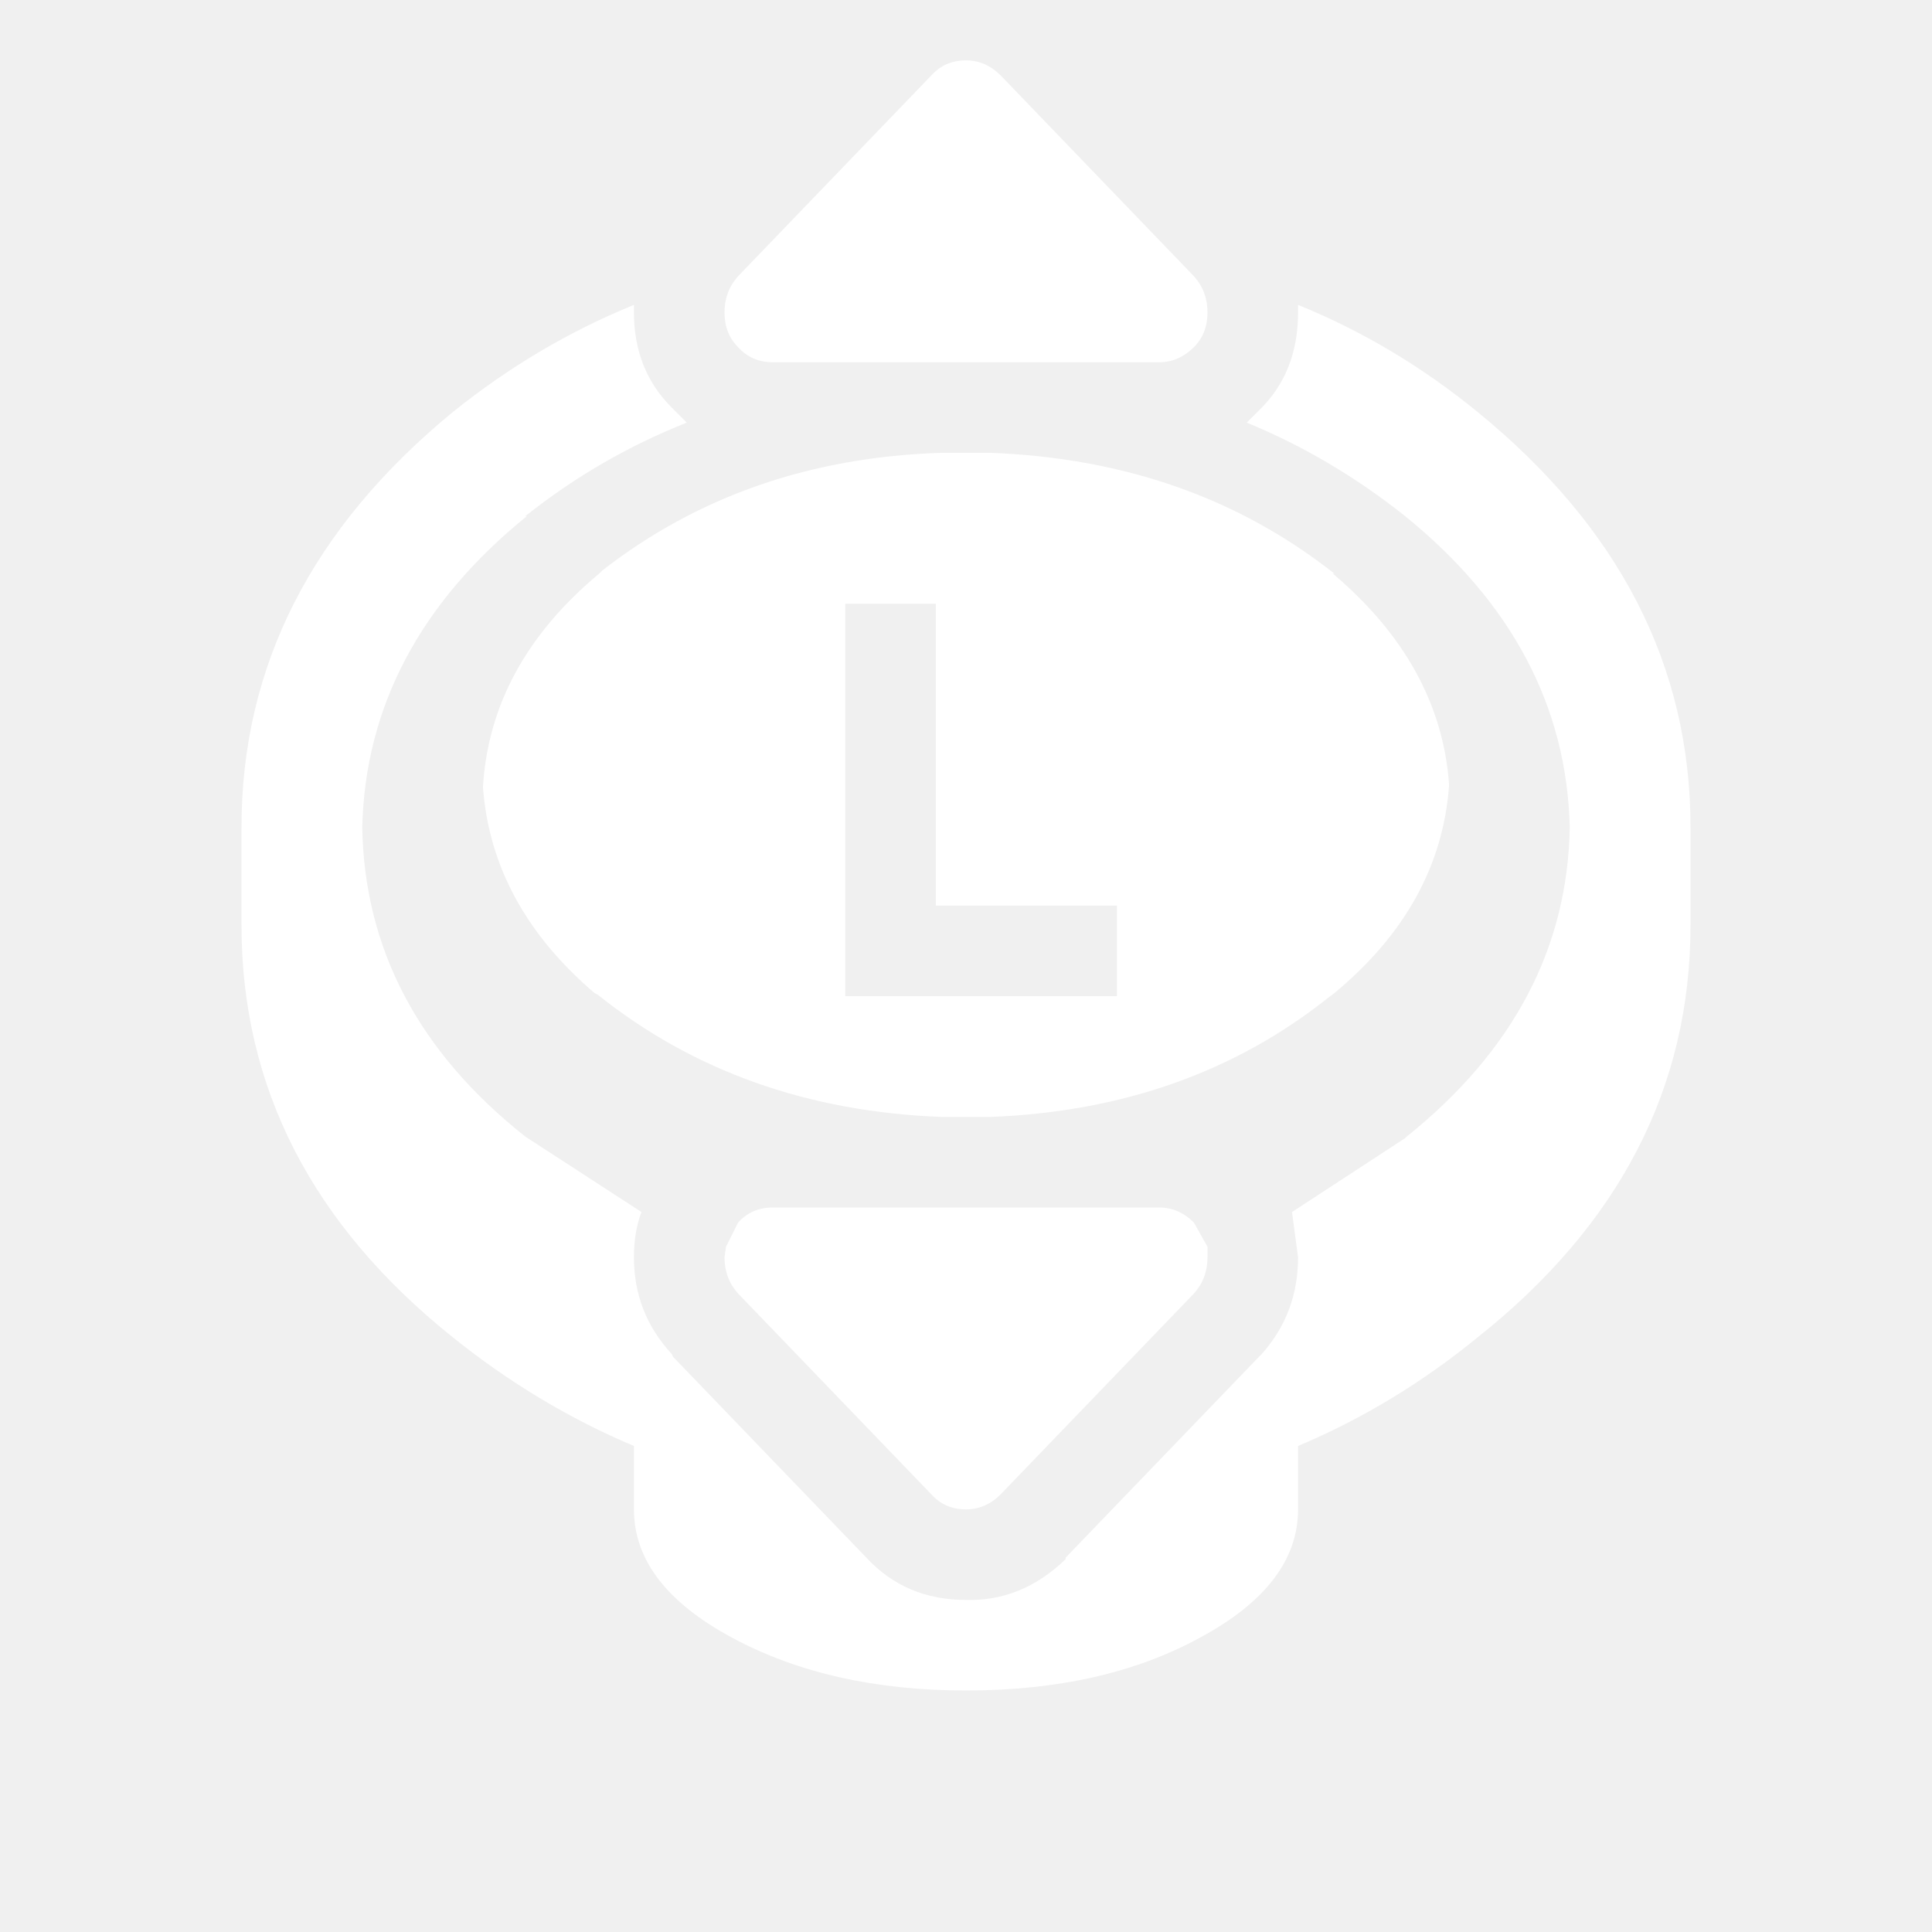
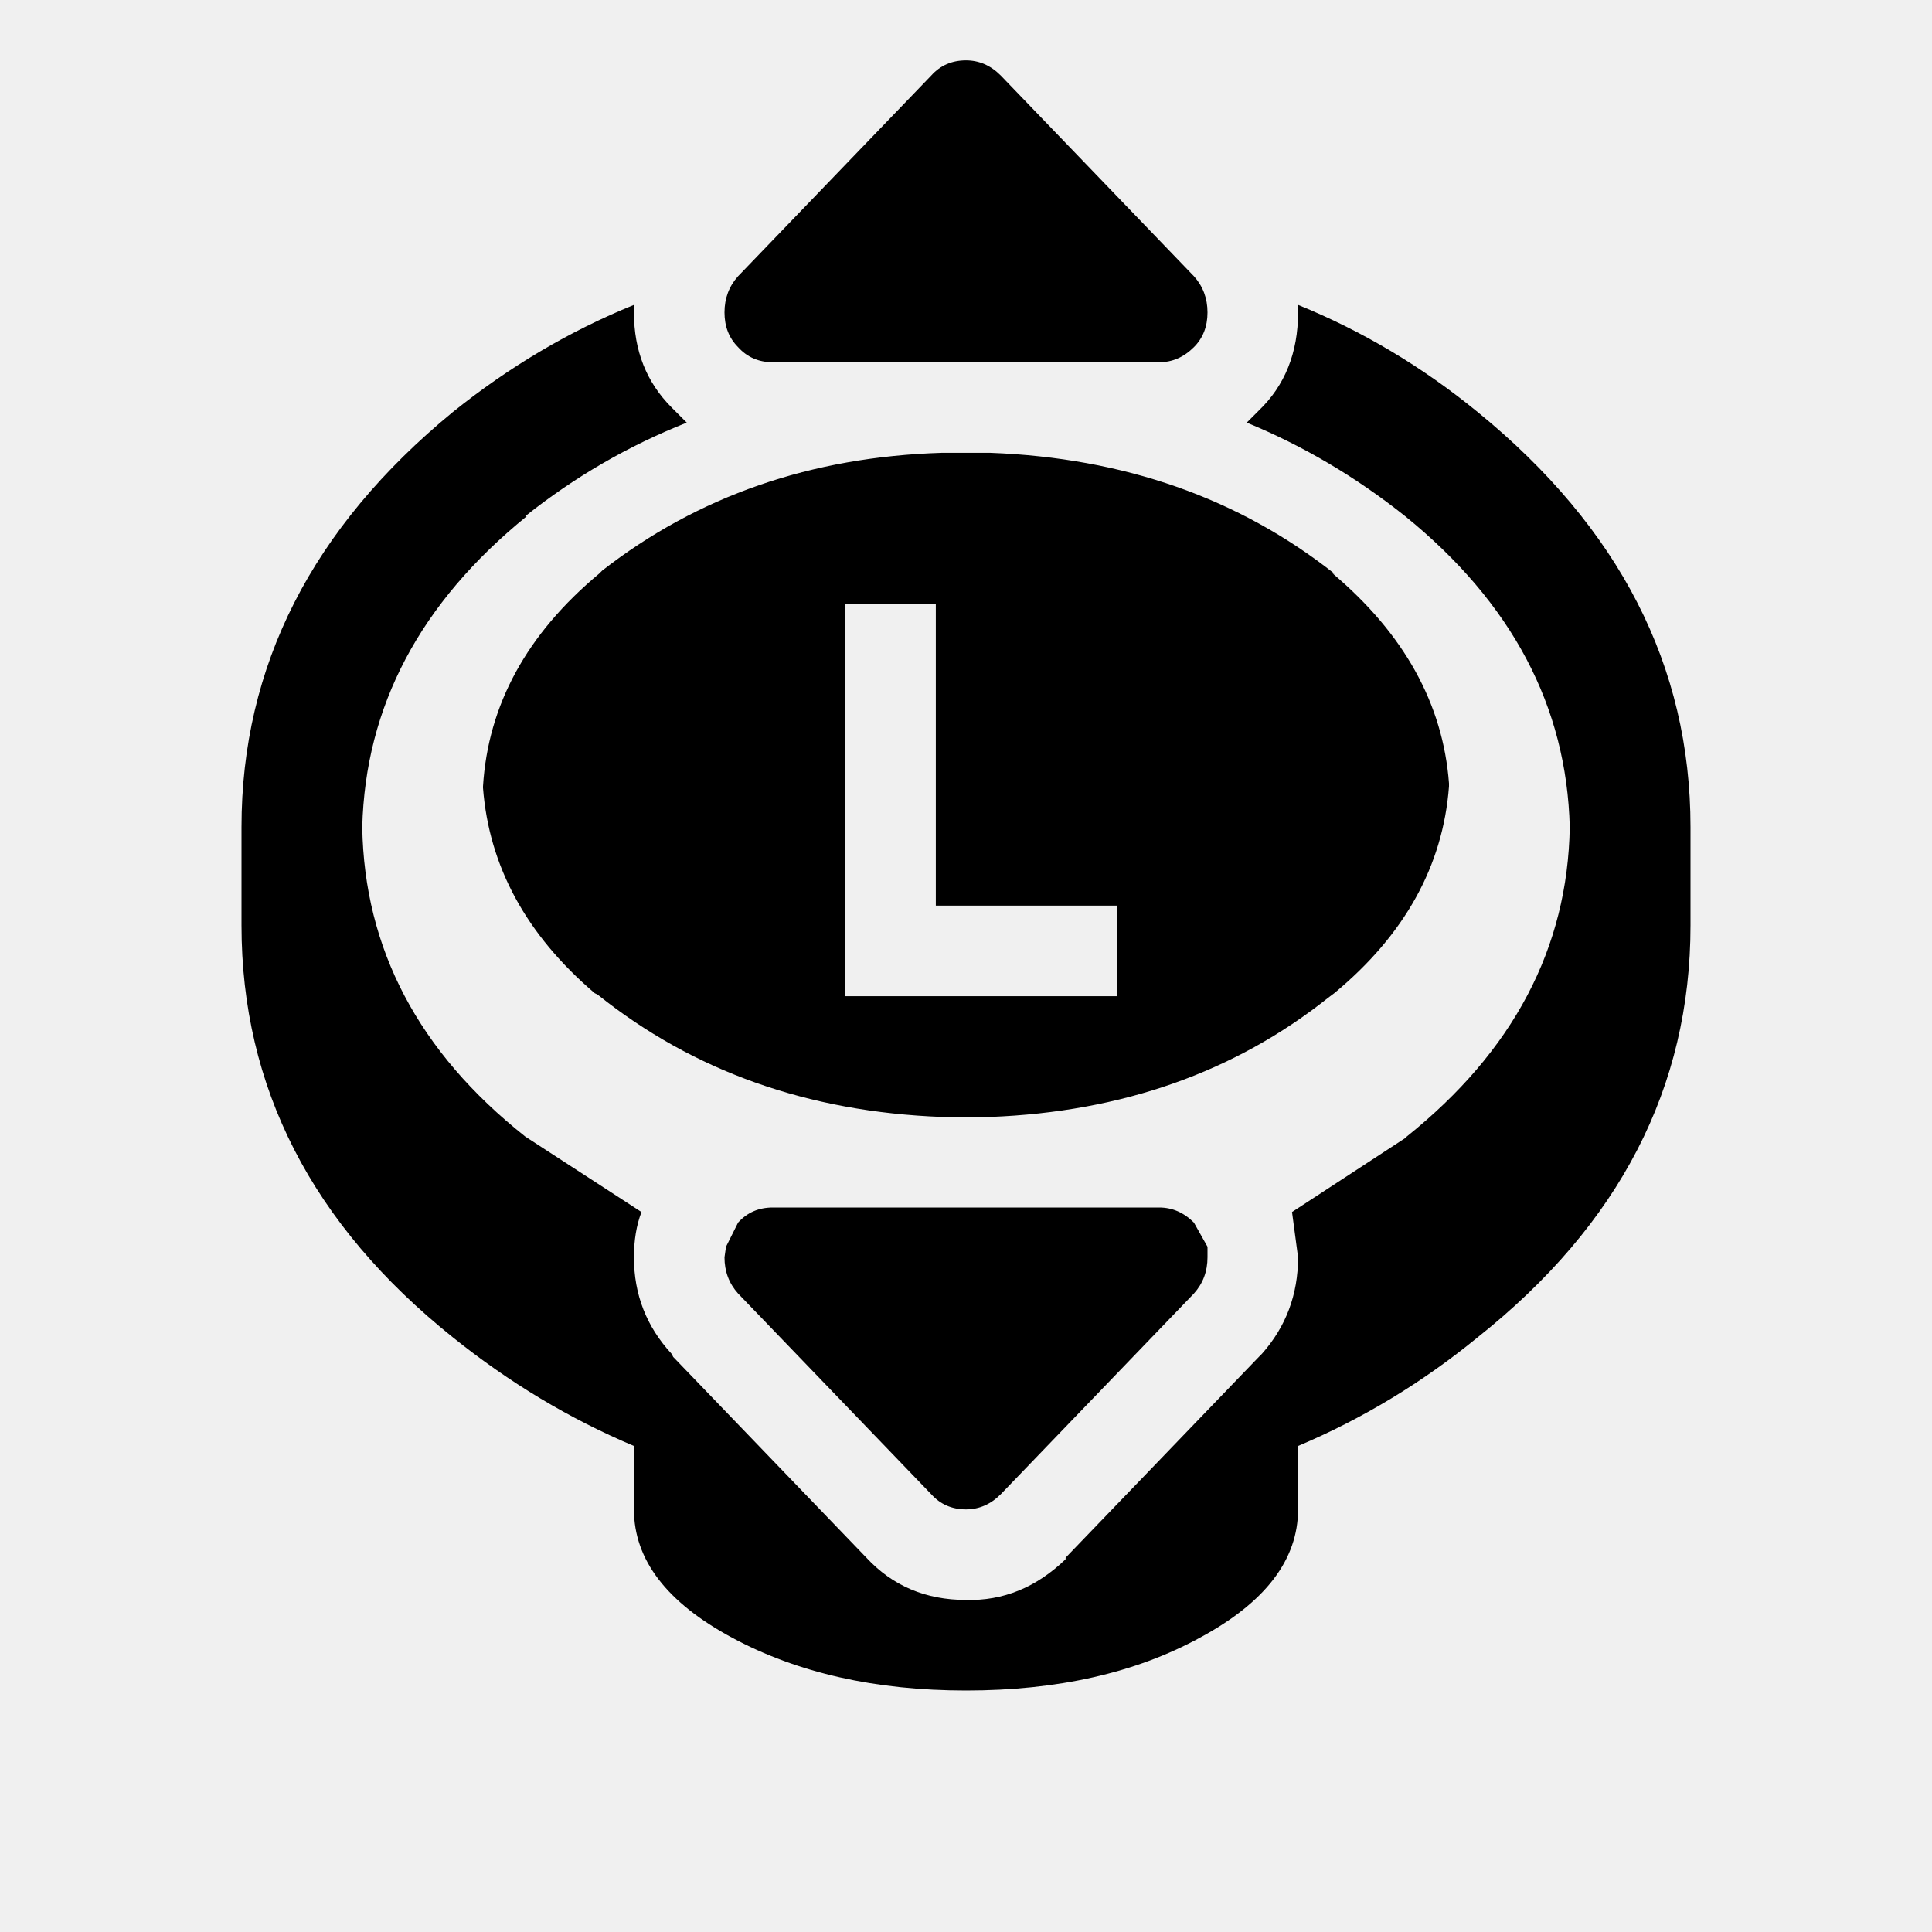
<svg xmlns="http://www.w3.org/2000/svg" width="64" height="64">
  <defs />
  <g>
-     <path stroke="none" fill="#FFFFFF" fill-opacity="0" d="M43 10.1 L43 10.35 Q43 12.35 41.7 13.6 L41.3 14 Q40 15.05 38.4 15 L32.8 15 31.2 15 25.6 15 Q23.9 15 22.75 14 L22.25 13.5 Q21 12.25 21 10.35 L21 10.1 Q21.1 8.4 22.25 7.15 L22.3 7.05 28.7 0.4 Q30 -1 32 -1 33.85 -1.05 35.3 0.35 L35.3 0.4 41.7 7.05 41.8 7.15 Q42.9 8.4 43 10.1 M42.8 40.15 L43 41.65 Q43 43.5 41.8 44.85 L41.7 44.95 35.3 51.6 35.3 51.65 Q33.85 53.05 32 53 30 53 28.7 51.6 L22.3 44.95 22.25 44.85 Q21 43.5 21 41.65 21 40.8 21.25 40.15 21.55 39.2 22.25 38.5 23.55 37 25.6 37 L31.2 37 32.8 37 38.4 37 Q40.25 36.95 41.7 38.4 42.45 39.15 42.8 40.15 M30.85 2.5 L24.45 9.15 Q24 9.65 24 10.35 24 11.05 24.45 11.5 24.9 12 25.6 12 L38.4 12 Q39.05 12 39.55 11.5 40 11.05 40 10.35 40 9.65 39.55 9.15 L33.15 2.5 Q32.65 2 32 2 31.3 2 30.85 2.5 M30.85 49.5 Q31.3 50 32 50 32.65 50 33.15 49.5 L39.55 42.85 Q40 42.35 40 41.65 L40 41.3 39.55 40.5 Q39.05 40 38.4 40 L25.6 40 Q24.9 40 24.45 40.5 L24.05 41.3 24 41.65 Q24 42.35 24.45 42.85 L30.85 49.5" />
-     <path stroke="none" fill="#FFFFFF" d="M30.85 49.5 L24.45 42.85 Q24 42.35 24 41.65 L24.05 41.3 24.45 40.5 Q24.9 40 25.6 40 L38.4 40 Q39.05 40 39.55 40.5 L40 41.3 40 41.65 Q40 42.35 39.55 42.85 L33.15 49.5 Q32.65 50 32 50 31.3 50 30.85 49.5 M41.3 14 L41.7 13.6 Q43 12.35 43 10.35 L43 10.1 Q46.2 11.4 48.95 13.65 56 19.4 56 27.4 L56 27.95 56 28.1 56 28.5 56 29 56 29.55 56 30.1 56 30.65 Q56 38.7 48.95 44.3 46.2 46.55 43 47.9 L43 50 Q43 52.5 39.75 54.25 36.55 56 32 56 27.5 56 24.25 54.25 21 52.5 21 50 L21 47.9 Q17.8 46.55 15 44.3 8 38.7 8 30.65 L8 30.1 8 29.55 8 29 8 28.5 8 28.1 8 27.95 8 27.4 Q8 19.4 15 13.65 17.8 11.4 21 10.1 L21 10.35 Q21 12.25 22.25 13.5 L22.75 14 Q19.85 15.15 17.4 17.1 L17.45 17.1 Q12.15 21.4 12 27.4 12.1 33.45 17.4 37.65 L21.25 40.15 Q21 40.8 21 41.65 21 43.5 22.25 44.85 L22.3 44.95 28.7 51.6 Q30 53 32 53 33.85 53.05 35.3 51.65 L35.3 51.6 41.7 44.95 41.8 44.85 Q43 43.5 43 41.65 L42.8 40.15 46.55 37.7 46.6 37.65 Q51.9 33.4 52 27.4 51.85 21.4 46.55 17.1 44.1 15.15 41.3 14 M31.2 15 L32.8 15 Q39.45 15.25 44.2 19 L44.15 19 Q47.7 22 48 25.95 L48 26.05 Q47.7 30 44.2 32.9 L44 33.05 Q39.35 36.75 32.8 37 L31.2 37 Q24.55 36.75 19.8 32.95 L19.7 32.9 Q16.3 30 16 26.1 L16 26.05 Q16.25 22 19.85 19 L19.95 18.9 Q24.7 15.2 31.2 15 M30.85 2.5 Q31.3 2 32 2 32.65 2 33.15 2.5 L39.55 9.15 Q40 9.65 40 10.35 40 11.05 39.55 11.5 39.05 12 38.4 12 L25.6 12 Q24.9 12 24.45 11.5 24 11.05 24 10.35 24 9.65 24.45 9.15 L30.85 2.5 M31 30 L31 20 28 20 28 33 37 33 37 30 31 30" />
+     <path stroke="none" fill="#000000" fill-opacity="0" d="M43 10.1 L43 10.35 Q43 12.35 41.7 13.6 L41.3 14 Q40 15.05 38.4 15 L32.8 15 31.2 15 25.6 15 Q23.9 15 22.75 14 L22.25 13.5 Q21 12.25 21 10.35 L21 10.1 Q21.1 8.4 22.25 7.15 L22.3 7.05 28.7 0.4 Q30 -1 32 -1 33.85 -1.05 35.3 0.35 L35.3 0.4 41.7 7.05 41.8 7.15 Q42.9 8.4 43 10.1 M42.8 40.15 L43 41.65 Q43 43.5 41.8 44.85 L41.7 44.95 35.3 51.6 35.3 51.65 Q33.85 53.05 32 53 30 53 28.7 51.6 L22.3 44.95 22.25 44.85 Q21 43.5 21 41.65 21 40.8 21.25 40.15 21.55 39.2 22.25 38.5 23.55 37 25.6 37 L31.2 37 32.8 37 38.4 37 Q40.25 36.95 41.7 38.4 42.45 39.15 42.8 40.15 M30.85 2.5 L24.45 9.15 Q24 9.65 24 10.35 24 11.05 24.45 11.5 24.9 12 25.6 12 L38.4 12 Q39.05 12 39.55 11.5 40 11.05 40 10.35 40 9.65 39.55 9.15 L33.15 2.5 Q32.65 2 32 2 31.3 2 30.85 2.5 M30.85 49.5 Q31.3 50 32 50 32.65 50 33.15 49.5 L39.55 42.85 Q40 42.35 40 41.65 L40 41.3 39.55 40.5 Q39.05 40 38.4 40 L25.6 40 Q24.9 40 24.45 40.5 L24.05 41.3 24 41.65 Q24 42.35 24.45 42.85 L30.85 49.5" />
+     <path stroke="none" fill="#000000" d="M30.85 49.5 L24.45 42.85 Q24 42.35 24 41.65 L24.05 41.3 24.45 40.5 Q24.9 40 25.6 40 L38.4 40 Q39.05 40 39.55 40.5 L40 41.3 40 41.65 Q40 42.35 39.55 42.85 L33.15 49.5 Q32.65 50 32 50 31.3 50 30.85 49.5 M41.3 14 L41.7 13.6 Q43 12.35 43 10.35 L43 10.1 Q46.2 11.4 48.95 13.65 56 19.4 56 27.4 L56 27.95 56 28.1 56 28.5 56 29 56 29.55 56 30.1 56 30.65 Q56 38.7 48.95 44.3 46.2 46.55 43 47.9 L43 50 Q43 52.5 39.75 54.25 36.55 56 32 56 27.5 56 24.25 54.25 21 52.5 21 50 L21 47.9 Q17.8 46.55 15 44.3 8 38.7 8 30.65 L8 30.1 8 29.55 8 29 8 28.5 8 28.1 8 27.95 8 27.4 Q8 19.4 15 13.65 17.8 11.4 21 10.1 L21 10.35 Q21 12.25 22.25 13.5 L22.75 14 Q19.85 15.15 17.4 17.1 L17.45 17.1 Q12.15 21.4 12 27.4 12.1 33.45 17.4 37.65 L21.25 40.15 Q21 40.8 21 41.65 21 43.5 22.25 44.85 L22.3 44.95 28.7 51.6 Q30 53 32 53 33.85 53.05 35.3 51.65 L35.3 51.6 41.7 44.95 41.8 44.85 Q43 43.5 43 41.65 L42.8 40.15 46.55 37.7 46.6 37.65 Q51.9 33.4 52 27.4 51.85 21.4 46.55 17.1 44.1 15.15 41.3 14 M31.2 15 L32.8 15 Q39.45 15.25 44.2 19 L44.15 19 Q47.7 22 48 25.95 L48 26.05 Q47.7 30 44.2 32.9 L44 33.05 Q39.35 36.75 32.8 37 L31.2 37 Q24.55 36.75 19.8 32.95 L19.7 32.9 Q16.3 30 16 26.1 L16 26.05 Q16.25 22 19.85 19 L19.95 18.9 Q24.7 15.2 31.2 15 M30.85 2.5 Q31.3 2 32 2 32.65 2 33.15 2.5 L39.55 9.15 Q40 9.65 40 10.35 40 11.05 39.55 11.5 39.05 12 38.4 12 L25.6 12 Q24.9 12 24.45 11.5 24 11.05 24 10.35 24 9.65 24.45 9.15 L30.85 2.5 M31 30 L31 20 28 20 28 33 37 33 37 30 31 30" />
  </g>
</svg>
